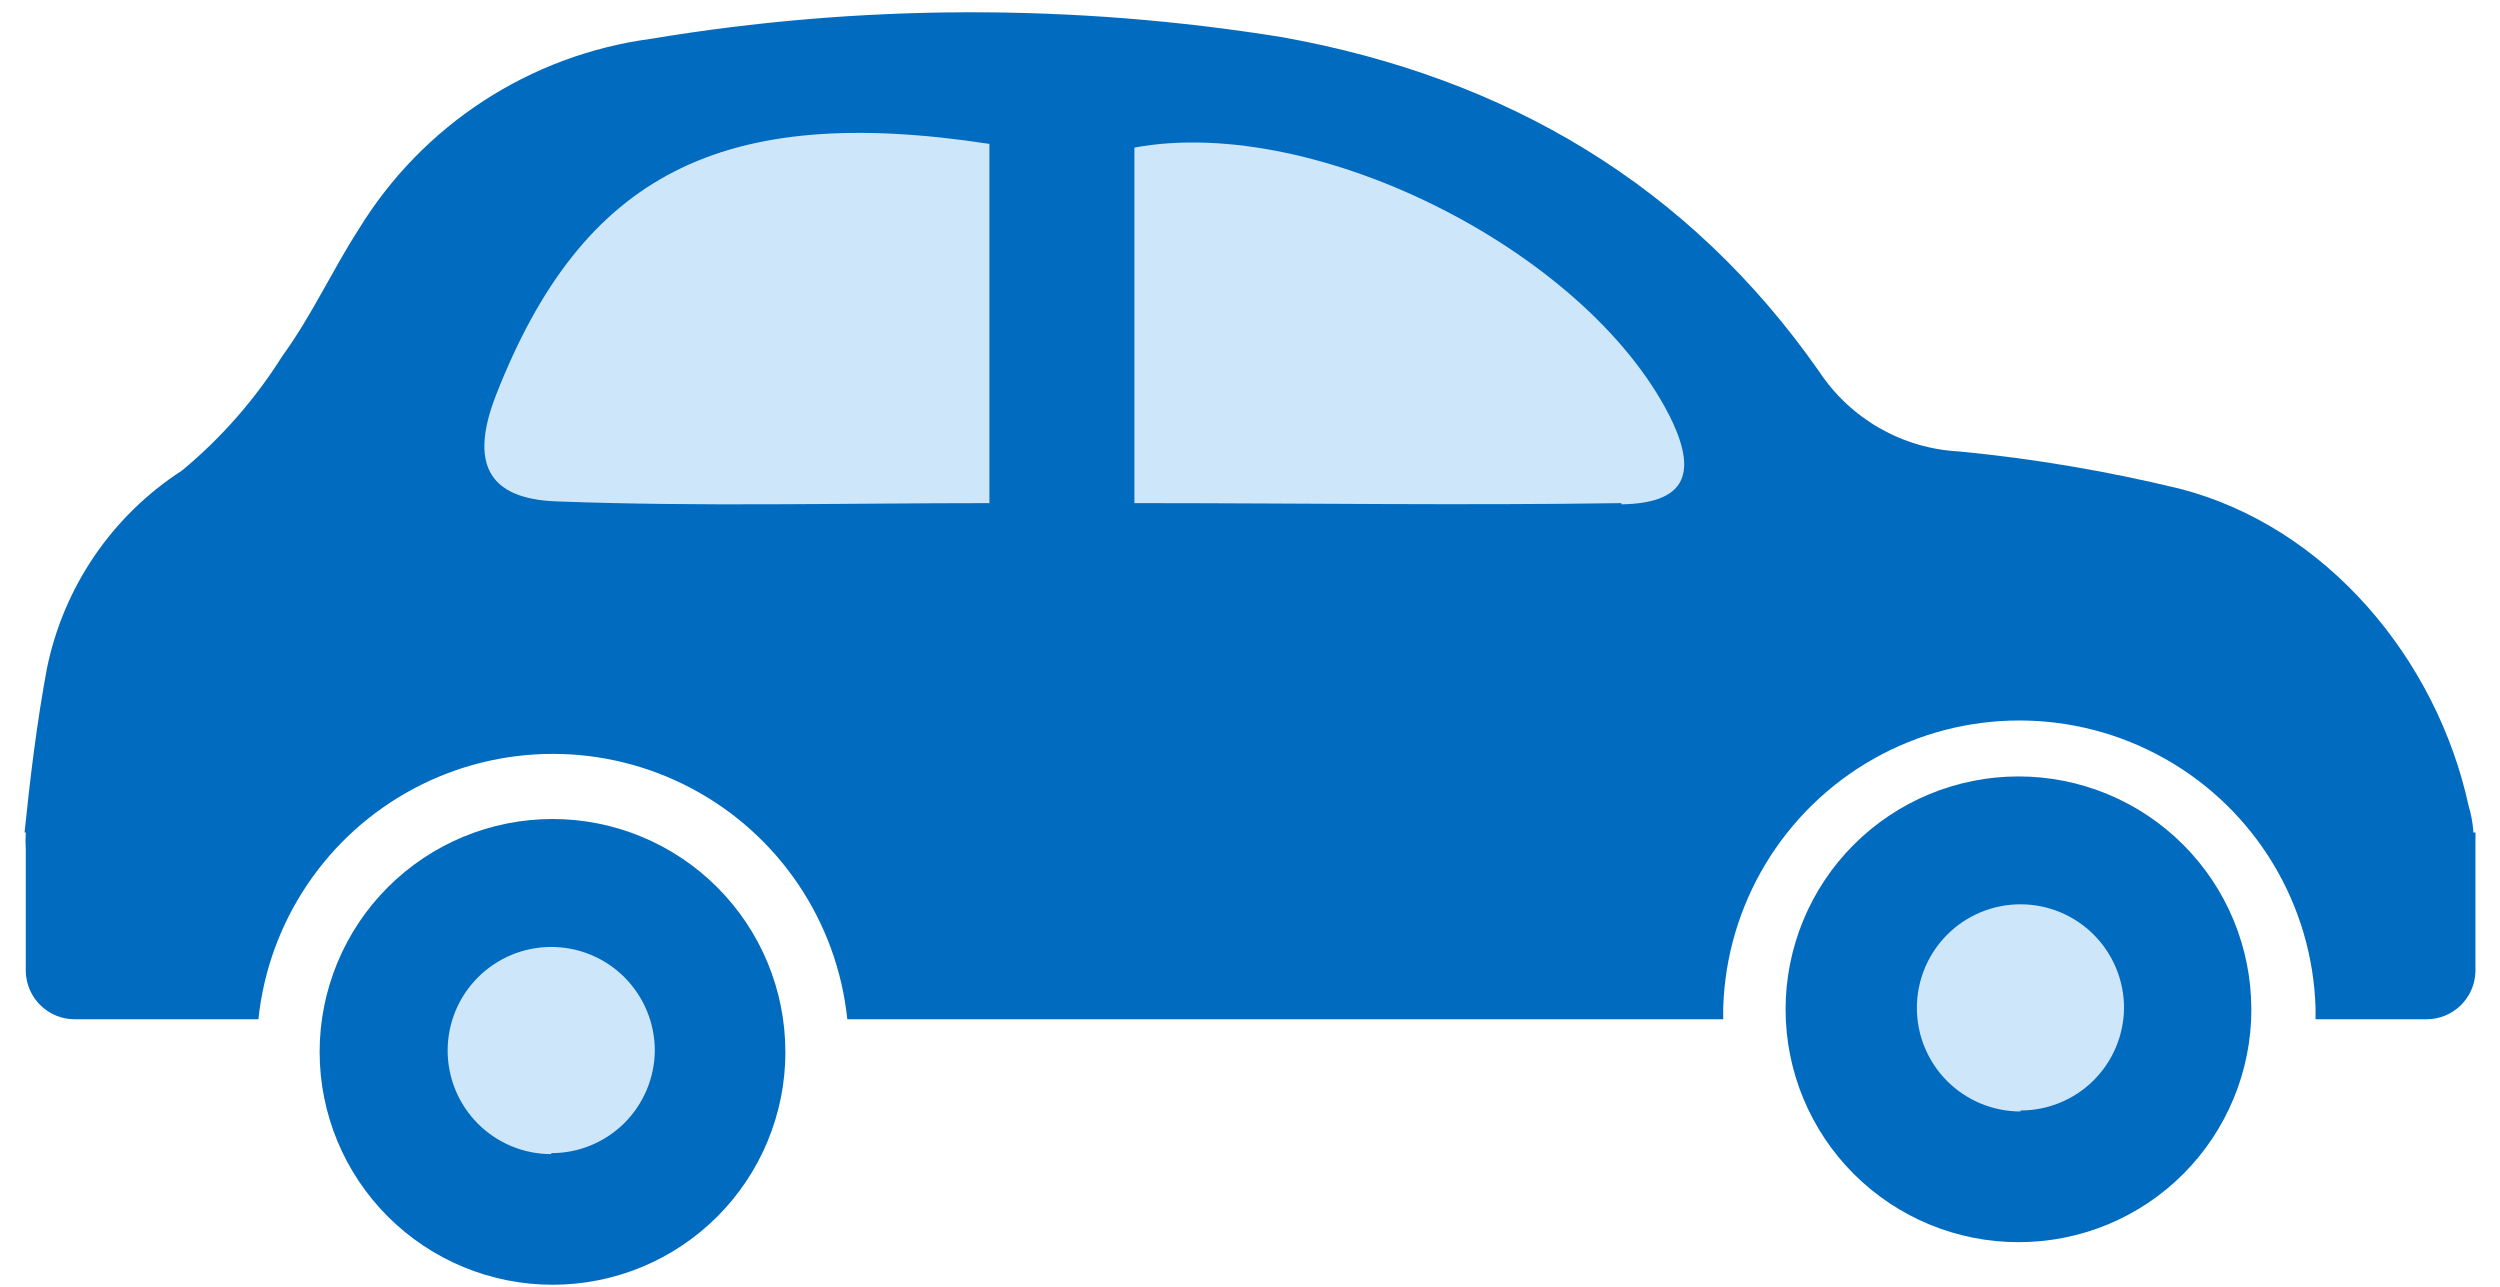
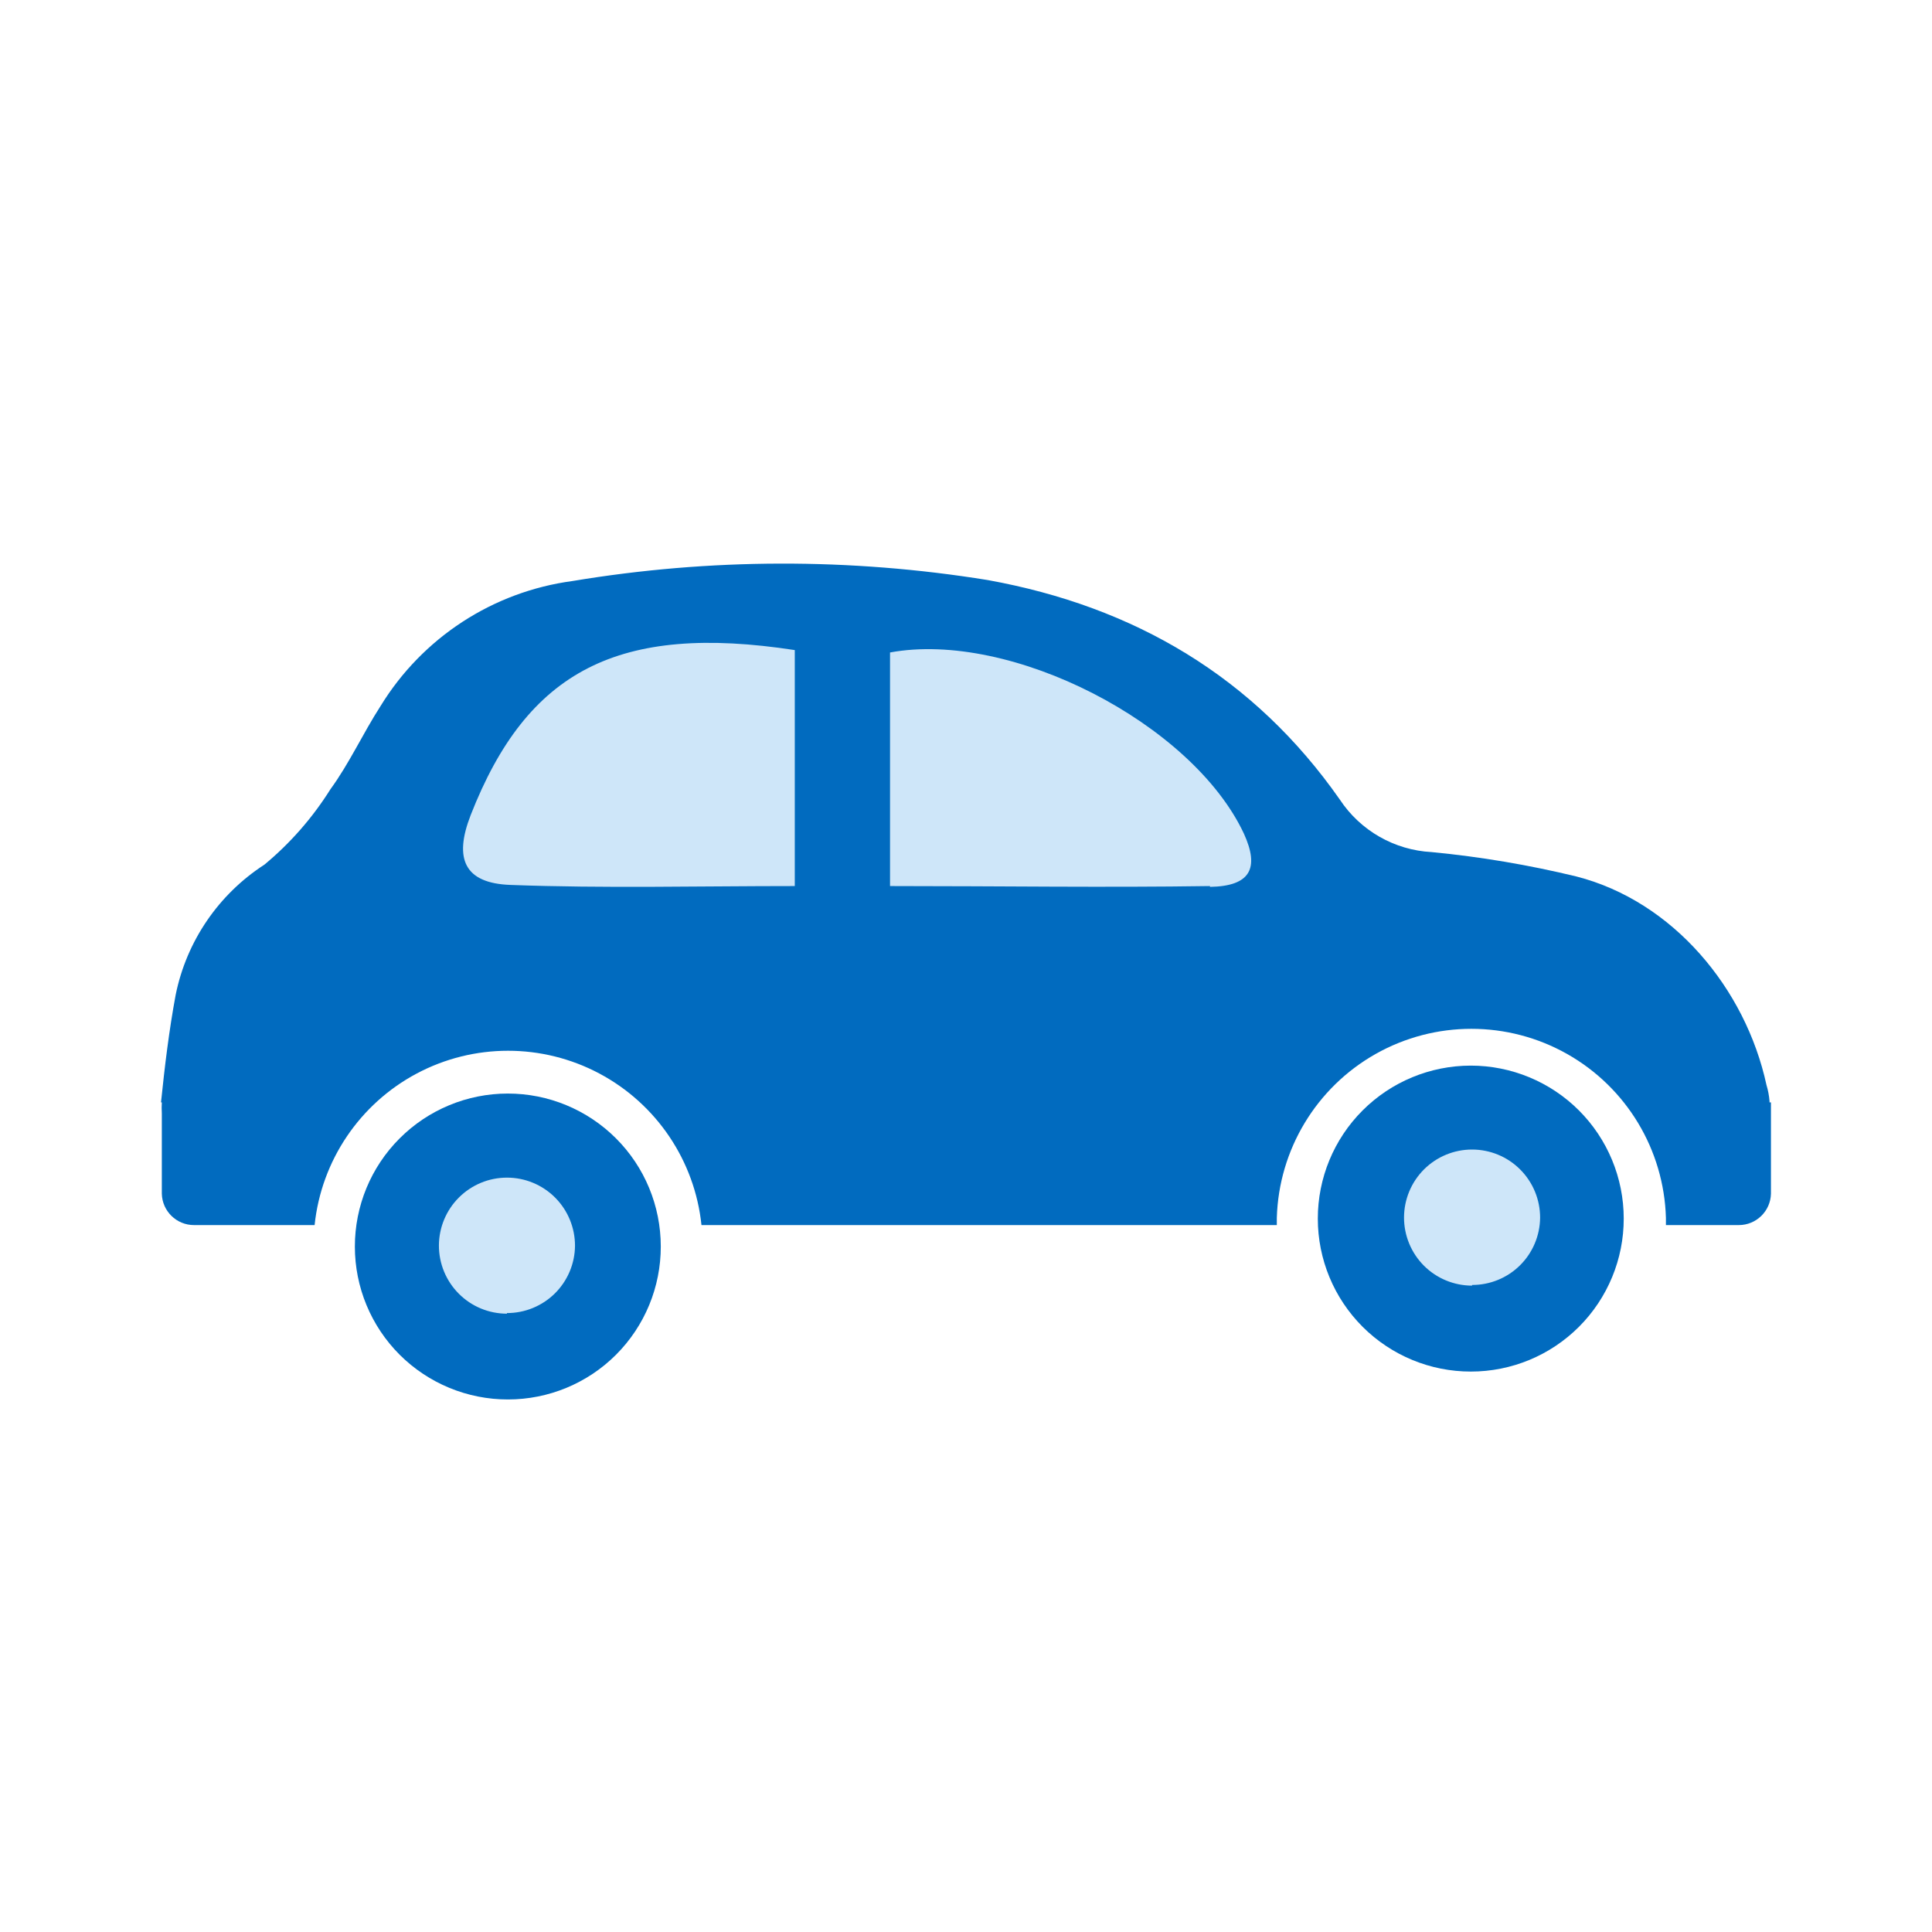
- <svg xmlns="http://www.w3.org/2000/svg" width="68" height="35" viewBox="0 0 68 35" fill="none">
-   <path d="M21.362 28.611C21.362 26.931 20.695 25.32 19.506 24.132C18.318 22.944 16.706 22.276 15.026 22.277C13.346 22.278 11.735 22.946 10.547 24.135C9.36 25.323 8.693 26.935 8.694 28.616C8.695 30.296 9.364 31.907 10.553 33.094C11.743 34.281 13.355 34.947 15.035 34.945C16.714 34.945 18.325 34.278 19.512 33.089C20.698 31.901 21.364 30.29 21.363 28.611L21.362 28.611Z" fill="#016BBF" />
-   <path d="M67.273 22.643V22.589C67.255 22.363 67.212 22.14 67.147 21.923C66.281 17.927 63.276 14.317 59.28 13.291C57.309 12.813 55.305 12.474 53.286 12.279C51.745 12.2 50.334 11.394 49.483 10.108C45.933 5.032 40.977 2.115 34.902 1.016C29.206 0.093 23.397 0.107 17.705 1.056C14.413 1.497 11.495 3.398 9.76 6.231C9.034 7.357 8.468 8.603 7.682 9.681C6.942 10.859 6.021 11.911 4.951 12.798C3.048 14.028 1.723 15.973 1.274 18.194C1.001 19.666 0.821 21.151 0.668 22.643H0.701C0.691 22.794 0.691 22.945 0.701 23.096V26.426C0.72 27.148 1.311 27.725 2.033 27.724H7.029C7.306 25.061 8.89 22.708 11.255 21.45C13.62 20.191 16.456 20.191 18.821 21.45C21.186 22.708 22.77 25.06 23.047 27.724H46.871V27.425C46.953 24.602 48.505 22.027 50.964 20.639C53.424 19.25 56.43 19.25 58.89 20.639C61.349 22.027 62.902 24.602 62.983 27.425V27.724H66C66.723 27.725 67.314 27.148 67.332 26.426V22.816C67.335 22.758 67.335 22.7 67.332 22.643L67.273 22.643Z" fill="#016BBF" />
-   <path d="M26.912 13.685C22.915 13.685 19.026 13.785 15.143 13.638C13.231 13.572 12.785 12.559 13.491 10.748C15.835 4.753 19.618 2.795 26.912 3.914V13.685ZM44.103 13.685C39.767 13.751 35.444 13.685 30.856 13.685V4.014C35.858 3.088 43.364 6.944 45.509 11.513C46.161 12.946 45.782 13.691 44.103 13.718L44.103 13.685Z" fill="#CEE6F9" />
-   <path d="M61.236 27.453C61.236 25.773 60.569 24.161 59.38 22.973C58.192 21.785 56.58 21.118 54.9 21.119C53.22 21.12 51.609 21.788 50.421 22.977C49.234 24.165 48.567 25.777 48.568 27.458C48.569 29.138 49.238 30.749 50.427 31.936C51.617 33.123 53.229 33.789 54.909 33.787C56.588 33.787 58.199 33.12 59.386 31.931C60.572 30.743 61.238 29.132 61.237 27.453L61.236 27.453Z" fill="#016BBF" />
-   <path d="M14.993 31.392V31.392C14.246 31.392 13.529 31.095 13 30.566C12.472 30.037 12.175 29.32 12.176 28.572C12.177 27.824 12.474 27.108 13.004 26.58C13.533 26.052 14.25 25.756 14.998 25.757C15.745 25.758 16.462 26.056 16.989 26.586C17.517 27.116 17.812 27.834 17.811 28.581C17.803 29.323 17.503 30.032 16.976 30.554C16.448 31.075 15.735 31.367 14.993 31.365L14.993 31.392Z" fill="#CEE6F9" />
-   <path d="M54.956 30.231V30.232C54.209 30.232 53.492 29.934 52.963 29.406C52.435 28.877 52.138 28.16 52.139 27.412C52.14 26.664 52.437 25.948 52.967 25.419C53.496 24.892 54.213 24.596 54.961 24.597C55.708 24.598 56.425 24.896 56.952 25.426C57.48 25.956 57.775 26.673 57.774 27.421C57.766 28.163 57.466 28.872 56.938 29.394C56.411 29.915 55.698 30.207 54.956 30.205L54.956 30.231Z" fill="#CEE6F9" />
+ <svg xmlns="http://www.w3.org/2000/svg" width="50" height="50" viewBox="0 0 50 50" fill="none">
+   <path d="M17.101 32.26C17.101 31.209 16.684 30.202 15.941 29.46C15.198 28.718 14.191 28.3 13.141 28.301C12.091 28.301 11.084 28.719 10.342 29.462C9.599 30.205 9.183 31.212 9.184 32.263C9.184 33.313 9.602 34.32 10.345 35.062C11.089 35.803 12.096 36.219 13.146 36.218C14.196 36.218 15.203 35.801 15.944 35.059C16.686 34.316 17.102 33.309 17.101 32.26L17.101 32.26Z" fill="#016BBF" />
+   <path d="M45.795 28.529V28.495C45.784 28.354 45.757 28.215 45.716 28.079C45.175 25.581 43.297 23.325 40.8 22.684C39.567 22.385 38.315 22.173 37.053 22.052C36.09 22.002 35.208 21.499 34.676 20.695C32.458 17.523 29.36 15.699 25.564 15.012C22.003 14.436 18.373 14.444 14.815 15.037C12.758 15.313 10.934 16.501 9.849 18.272C9.395 18.975 9.042 19.754 8.55 20.428C8.088 21.164 7.512 21.822 6.844 22.376C5.655 23.145 4.826 24.361 4.546 25.748C4.375 26.668 4.263 27.596 4.167 28.529H4.188C4.182 28.623 4.182 28.718 4.188 28.812V30.893C4.199 31.345 4.569 31.705 5.02 31.705H8.142C8.316 30.04 9.306 28.57 10.784 27.783C12.262 26.997 14.034 26.997 15.512 27.783C16.99 28.57 17.981 30.04 18.154 31.705H33.044V31.518C33.095 29.753 34.065 28.144 35.602 27.276C37.139 26.409 39.019 26.409 40.556 27.276C42.093 28.144 43.063 29.753 43.114 31.518V31.705H45C45.452 31.705 45.821 31.345 45.832 30.893V28.637C45.834 28.601 45.834 28.565 45.832 28.529L45.795 28.529Z" fill="#016BBF" />
+   <path d="M20.569 22.931C18.071 22.931 15.64 22.993 13.213 22.902C12.019 22.86 11.74 22.227 12.181 21.095C13.646 17.349 16.011 16.125 20.569 16.824V22.931ZM31.313 22.931C28.603 22.972 25.902 22.931 23.034 22.931V16.886C26.16 16.308 30.852 18.718 32.192 21.574C32.6 22.469 32.363 22.935 31.314 22.952L31.313 22.931Z" fill="#CEE6F9" />
+   <path d="M42.022 31.537C42.022 30.487 41.605 29.48 40.862 28.737C40.119 27.995 39.112 27.578 38.062 27.578C37.012 27.579 36.005 27.996 35.263 28.739C34.52 29.482 34.104 30.49 34.105 31.54C34.105 32.59 34.523 33.597 35.266 34.339C36.01 35.081 37.017 35.497 38.067 35.496C39.117 35.496 40.123 35.079 40.865 34.336C41.607 33.593 42.023 32.586 42.022 31.537L42.022 31.537Z" fill="#016BBF" />
+   <path d="M13.12 33.998V33.998C12.653 33.998 12.205 33.813 11.875 33.482C11.544 33.151 11.359 32.703 11.359 32.236C11.36 31.769 11.546 31.321 11.877 30.991C12.208 30.661 12.656 30.476 13.123 30.477C13.59 30.477 14.038 30.664 14.368 30.995C14.697 31.326 14.882 31.774 14.881 32.242C14.877 32.705 14.689 33.148 14.359 33.475C14.029 33.8 13.584 33.983 13.12 33.982L13.12 33.998Z" fill="#CEE6F9" />
+   <path d="M38.097 33.272V33.272C37.63 33.272 37.181 33.086 36.851 32.756C36.521 32.425 36.336 31.977 36.336 31.51C36.337 31.042 36.522 30.595 36.853 30.264C37.184 29.934 37.632 29.749 38.1 29.75C38.567 29.751 39.015 29.937 39.344 30.268C39.674 30.599 39.859 31.048 39.858 31.515C39.853 31.979 39.666 32.422 39.336 32.748C39.006 33.074 38.56 33.256 38.097 33.255L38.097 33.272Z" fill="#CEE6F9" />
</svg>
